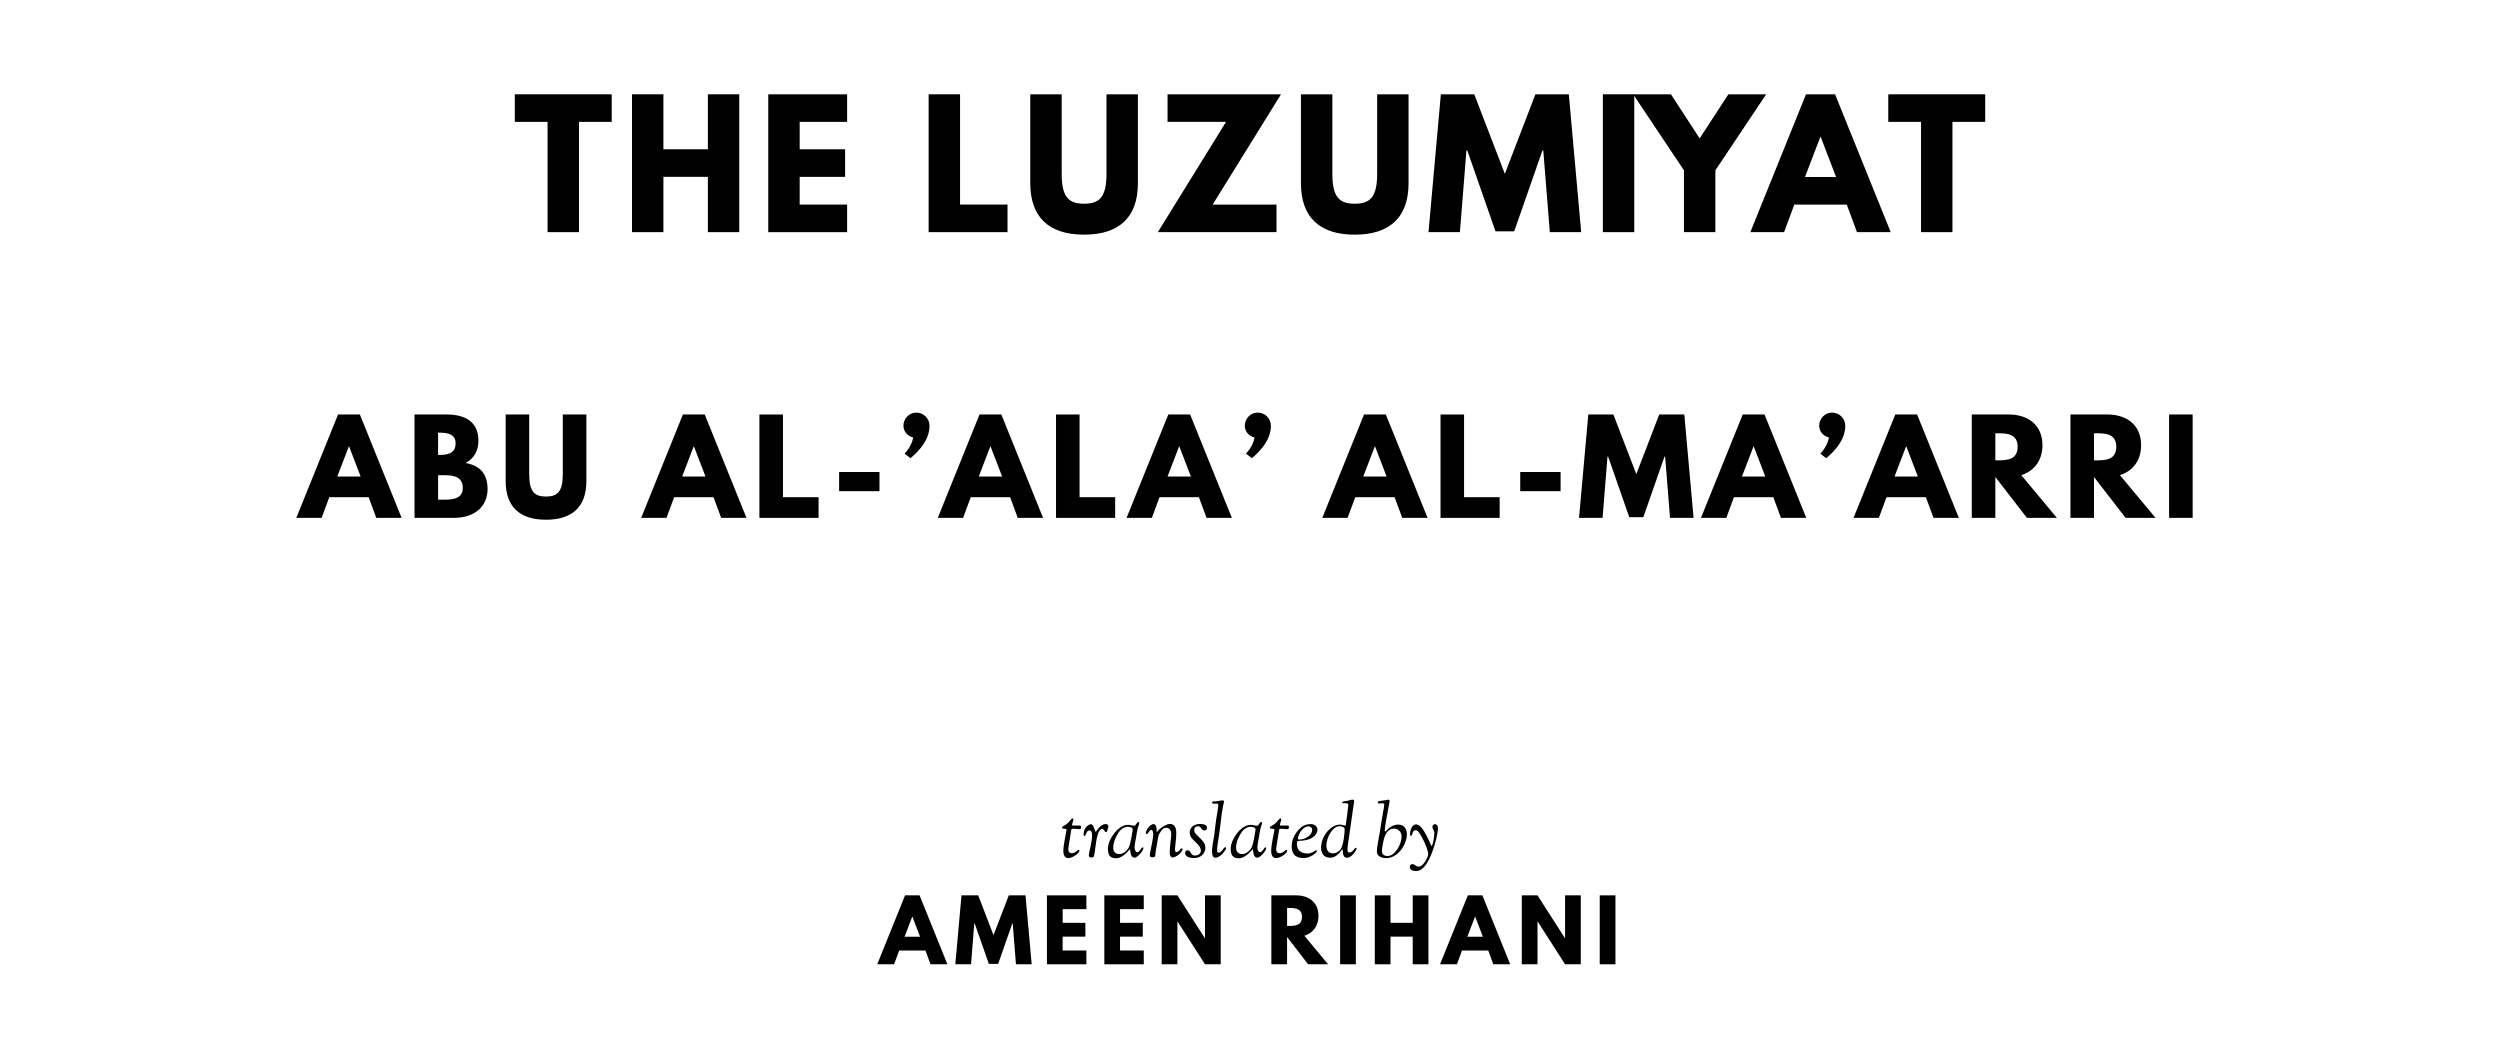
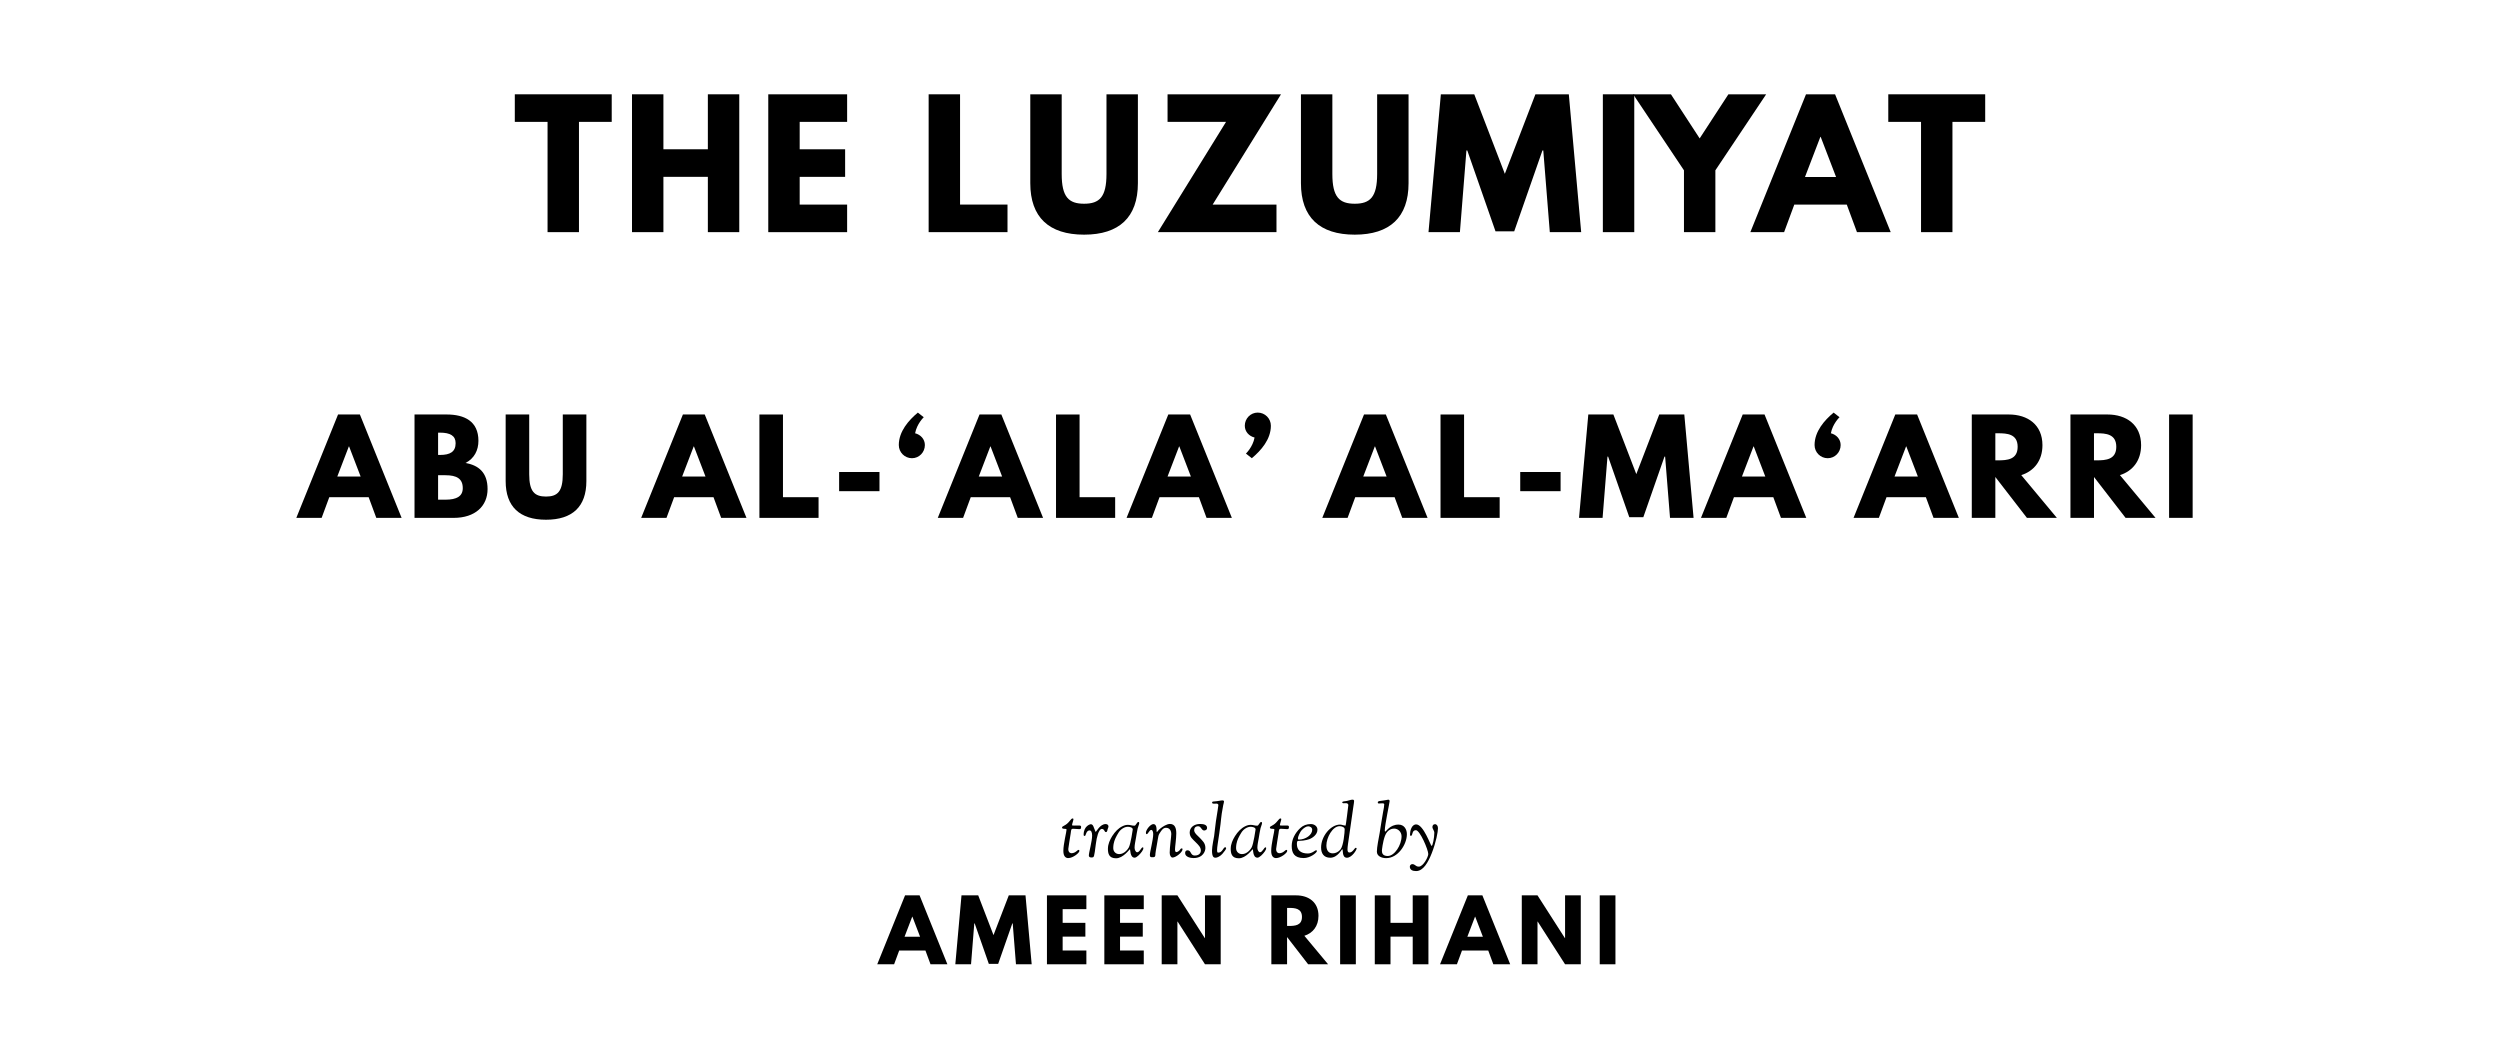
<svg xmlns="http://www.w3.org/2000/svg" version="1.1" viewBox="0 0 1400 590">
  <g aria-label="THE LUZUMIYAT">
    <path d="M288.29,68.25l0.00-15.44l54.27,0.00l0.00,15.44l-18.34,0.00l0.00,61.75l-17.59,0.00l0.00-61.75l-18.34,0.00z" />
    <path d="M371.51,99.03l0.00,30.97l-17.59,0.00l0.00-77.19l17.59,0.00l0.00,30.78l24.89,0.00l0.00-30.78l17.59,0.00l0.00,77.19l-17.59,0.00l0.00-30.97l-24.89,0.00z" />
    <path d="M474.39,52.81l0.00,15.44l-26.57,0.00l0.00,15.35l25.45,0.00l0.00,15.44l-25.45,0.00l0.00,15.53l26.57,0.00l0.00,15.44l-44.16,0.00l0.00-77.19l44.16,0.00z" />
    <path d="M537.63,52.81l0.00,61.75l26.57,0.00l0.00,15.44l-44.16,0.00l0.00-77.19l17.59,0.00z" />
    <path d="M637.22,52.81l0.00,49.78c0.00,19.09-10.48,28.82-30.13,28.82s-30.13-9.73-30.13-28.82l0.00-49.78l17.59,0.00l0.00,44.63c0.00,12.91,3.93,16.65,12.54,16.65s12.54-3.74,12.54-16.65l0.00-44.63l17.59,0.00z" />
    <path d="M717.36,52.81l-38.27,61.75l35.74,0.00l0.00,15.44l-66.43,0.00l38.18-61.75l-32.75,0.00l0.00-15.44l63.53,0.00z" />
    <path d="M788.79,52.81l0.00,49.78c0.00,19.09-10.48,28.82-30.13,28.82s-30.13-9.73-30.13-28.82l0.00-49.78l17.59,0.00l0.00,44.63c0.00,12.91,3.93,16.65,12.54,16.65s12.54-3.74,12.54-16.65l0.00-44.63l17.59,0.00z" />
    <path d="M867.89,130.00l-3.65-45.75l-0.47,0.00l-15.81,45.29l-10.48,0.00l-15.81-45.29l-0.47,0.00l-3.65,45.75l-17.59,0.00l6.92-77.19l18.71,0.00l17.12,44.54l17.12-44.54l18.71,0.00l6.92,77.19l-17.59,0.00z" />
    <path d="M915.19,52.81l0.00,77.19l-17.59,0.00l0.00-77.19l17.59,0.00z" />
    <path d="M914.57,52.81l21.15,0.00l16.09,24.70l16.09-24.70l21.15,0.00l-28.44,42.57l0.00,34.62l-17.59,0.00l0.00-34.62z" />
    <path d="M1027.64,52.81l31.16,77.19l-18.90,0.00l-5.71-15.44l-29.38,0.00l-5.71,15.44l-18.90,0.00l31.16-77.19l16.28,0.00z  M1028.20,99.12l-8.61-22.46l-0.19,0.00l-8.61,22.46l17.40,0.00z" />
    <path d="M1057.44,68.25l0.00-15.44l54.27,0.00l0.00,15.44l-18.34,0.00l0.00,61.75l-17.59,0.00l0.00-61.75l-18.34,0.00z" />
  </g>
-   <g aria-label="ABU AL-’ALA’ AL-MA’ARRI">
+   <g aria-label="ABU AL-‘ALA’ AL-MA‘ARRI">
    <path d="M201.53,232.11l23.37,57.89l-14.18,0.00l-4.28-11.58l-22.04,0.00l-4.28,11.58l-14.18,0.00l23.37-57.89l12.21,0.00z  M201.95,266.84l-6.46-16.84l-0.14,0.00l-6.46,16.84l13.05,0.00z" />
    <path d="M232.14,232.11l17.96,0.00c9.96,0.00,17.82,3.72,17.82,14.74c0.00,5.33-2.32,9.89-7.23,12.42c7.23,1.26,12.35,5.26,12.35,14.60c0.00,9.54-6.95,16.14-18.95,16.14l-21.96,0.00l0.00-57.89z  M245.33,254.77l1.05,0.00c5.68,0.00,8.77-1.75,8.77-6.60c0.00-4.14-3.02-5.89-8.77-5.89l-1.05,0.00l0.00,12.49z  M245.33,279.82l4.14,0.00c6.25,0.00,9.68-1.89,9.68-6.46c0.00-5.33-3.44-7.23-9.68-7.23l-4.14,0.00l0.00,13.68z" />
    <path d="M328.37,232.11l0.00,37.33c0.00,14.32-7.86,21.61-22.60,21.61s-22.60-7.30-22.60-21.61l0.00-37.33l13.19,0.00l0.00,33.47c0.00,9.68,2.95,12.49,9.40,12.49s9.40-2.81,9.40-12.49l0.00-33.47l13.19,0.00z" />
    <path d="M394.65,232.11l23.37,57.89l-14.18,0.00l-4.28-11.58l-22.04,0.00l-4.28,11.58l-14.18,0.00l23.37-57.89l12.21,0.00z  M395.07,266.84l-6.46-16.84l-0.14,0.00l-6.46,16.84l13.05,0.00z" />
    <path d="M438.46,232.11l0.00,46.32l19.93,0.00l0.00,11.58l-33.12,0.00l0.00-57.89l13.19,0.00z" />
    <path d="M469.91,264.32l22.60,0.00l0.00,10.74l-22.60,0.00l0.00-10.74z" />
-     <path d="M513.16,231.05c4.07,0.00,7.37,3.30,7.37,7.37c0.00,7.65-5.54,13.89-10.67,18.18l-3.30-2.60s3.86-3.65,4.84-8.98c-3.09-0.77-5.47-3.30-5.47-6.60c0.00-4.07,3.23-7.37,7.23-7.37z" />
+     <path d="M510.70,256.60c-4.07,0.00-7.37-3.30-7.37-7.37c0.00-7.65,5.54-13.89,10.67-18.18l3.30,2.60s-3.86,3.65-4.84,8.98c3.09,0.77,5.47,3.30,5.47,6.60c0.00,4.07-3.23,7.37-7.23,7.37z" />
    <path d="M560.75,232.11l23.37,57.89l-14.18,0.00l-4.28-11.58l-22.04,0.00l-4.28,11.58l-14.18,0.00l23.37-57.89l12.21,0.00z  M561.18,266.84l-6.46-16.84l-0.14,0.00l-6.46,16.84l13.05,0.00z" />
    <path d="M604.56,232.11l0.00,46.32l19.93,0.00l0.00,11.58l-33.12,0.00l0.00-57.89l13.19,0.00z" />
    <path d="M666.47,232.11l23.37,57.89l-14.18,0.00l-4.28-11.58l-22.04,0.00l-4.28,11.58l-14.18,0.00l23.37-57.89l12.21,0.00z  M666.89,266.84l-6.46-16.84l-0.14,0.00l-6.46,16.84l13.05,0.00z" />
    <path d="M704.32,231.05c4.07,0.00,7.37,3.30,7.37,7.37c0.00,7.65-5.54,13.89-10.67,18.18l-3.30-2.60s3.86-3.65,4.84-8.98c-3.09-0.77-5.47-3.30-5.47-6.60c0.00-4.07,3.23-7.37,7.23-7.37z" />
    <path d="M776.07,232.11l23.37,57.89l-14.18,0.00l-4.28-11.58l-22.04,0.00l-4.28,11.58l-14.18,0.00l23.37-57.89l12.21,0.00z  M776.49,266.84l-6.46-16.84l-0.14,0.00l-6.46,16.84l13.05,0.00z" />
    <path d="M819.88,232.11l0.00,46.32l19.93,0.00l0.00,11.58l-33.12,0.00l0.00-57.89l13.19,0.00z" />
    <path d="M851.33,264.32l22.60,0.00l0.00,10.74l-22.60,0.00l0.00-10.74z" />
    <path d="M935.21,290.00l-2.74-34.32l-0.35,0.00l-11.86,33.96l-7.86,0.00l-11.86-33.96l-0.35,0.00l-2.74,34.32l-13.19,0.00l5.19-57.89l14.04,0.00l12.84,33.40l12.84-33.40l14.04,0.00l5.19,57.89l-13.19,0.00z" />
    <path d="M988.14,232.11l23.37,57.89l-14.18,0.00l-4.28-11.58l-22.04,0.00l-4.28,11.58l-14.18,0.00l23.37-57.89l12.21,0.00z  M988.56,266.84l-6.46-16.84l-0.14,0.00l-6.46,16.84l13.05,0.00z" />
-     <path d="M1025.98,231.05c4.07,0.00,7.37,3.30,7.37,7.37c0.00,7.65-5.54,13.89-10.67,18.18l-3.30-2.60s3.86-3.65,4.84-8.98c-3.09-0.77-5.47-3.30-5.47-6.60c0.00-4.07,3.23-7.37,7.23-7.37z" />
+     <path d="M1023.53,256.60c-4.07,0.00-7.37-3.30-7.37-7.37c0.00-7.65,5.54-13.89,10.67-18.18l3.30,2.60s-3.86,3.65-4.84,8.98c3.09,0.77,5.47,3.30,5.47,6.60c0.00,4.07-3.23,7.37-7.23,7.37z" />
    <path d="M1073.58,232.11l23.37,57.89l-14.18,0.00l-4.28-11.58l-22.04,0.00l-4.28,11.58l-14.18,0.00l23.37-57.89l12.21,0.00z  M1074.00,266.84l-6.46-16.84l-0.14,0.00l-6.46,16.84l13.05,0.00z" />
    <path d="M1104.19,232.11l20.70,0.00c10.74,0.00,18.88,5.82,18.88,17.19c0.00,8.70-4.77,14.53-11.86,16.77l19.93,23.93l-16.77,0.00l-17.68-22.88l0.00,22.88l-13.19,0.00l0.00-57.89z  M1117.39,257.79l1.54,0.00c4.98,0.00,10.95-0.35,10.95-7.58s-5.96-7.58-10.95-7.58l-1.54,0.00l0.00,15.16z" />
    <path d="M1159.44,232.11l20.70,0.00c10.74,0.00,18.88,5.82,18.88,17.19c0.00,8.70-4.77,14.53-11.86,16.77l19.93,23.93l-16.77,0.00l-17.68-22.88l0.00,22.88l-13.19,0.00l0.00-57.89z  M1172.63,257.79l1.54,0.00c4.98,0.00,10.95-0.35,10.95-7.58s-5.96-7.58-10.95-7.58l-1.54,0.00l0.00,15.16z" />
    <path d="M1227.88,232.11l0.00,57.89l-13.19,0.00l0.00-57.89l13.19,0.00z" />
  </g>
  <g aria-label="translated by">
    <path d="M594.73,463.42c0.00-0.85,1.62-0.81,3.49-2.76c1.70-1.79,1.79-2.34,2.47-2.34c0.21,0.00,0.43,0.13,0.43,0.51c0.00,0.55-0.77,2.55-0.77,3.19c0.00,0.26,0.09,0.30,1.49,0.30c1.66,0.00,2.00-0.04,2.47-0.04c0.89,0.00,1.11,0.30,1.11,0.81c0.00,0.98-0.26,1.23-1.02,1.23c-0.68,0.00-2.51-0.21-3.44-0.21c-1.23,0.00-1.11,0.77-1.36,2.51c-0.38,2.64-1.36,8.16-1.36,8.84c0.00,2.25,1.57,2.34,1.74,2.34c2.34,0.00,3.32-1.87,4.00-1.87c0.13,0.00,0.47,0.00,0.47,0.60c0.00,1.11-3.61,4.00-6.25,4.00c-1.15,0.00-2.72-0.68-2.72-4.00c0.00-3.91,1.79-10.80,1.79-11.94c0.00-0.89-2.51,0.04-2.51-1.15z" />
    <path d="M606.84,467.42c0.00-4.85,3.61-5.87,4.00-5.87c0.89,0.00,1.32,0.81,1.57,1.49c1.06,2.76,1.11,2.81,1.19,2.81c0.30,0.00,2.42-4.38,5.57-4.38c1.11,0.00,1.57,0.72,1.57,1.32c0.00,0.55-0.34,1.11-0.47,1.57c-0.09,0.30-0.17,1.62-0.94,1.62c-0.94,0.00-0.77-1.79-2.30-1.79c-1.91,0.00-2.98,5.57-3.19,7.35l-0.21,1.40c-0.94,7.23-0.85,7.23-2.38,7.23l-0.21,0.00c-0.43,0.00-1.28-0.09-1.28-1.11c0.00-1.70,1.83-7.95,1.83-11.14c0.00-2.13-0.68-2.89-1.45-2.89c-1.74,0.00-2.08,2.55-2.34,2.85c-0.13,0.13-0.26,0.26-0.47,0.26c-0.17,0.00-0.51-0.13-0.51-0.72z" />
    <path d="M620.45,475.15c0.00-2.38,1.06-4.80,2.38-6.93c1.53-2.42,3.49-4.46,5.74-5.53c1.15-0.55,2.00-0.77,3.10-0.77c1.32,0.00,2.21,0.47,3.61,0.47c0.85,0.00,1.36-2.08,2.21-2.08c0.26,0.00,0.47,0.17,0.47,0.64c0.00,0.68-0.55,1.70-0.85,2.93c-0.38,1.57-0.64,3.53-0.98,5.44c-0.34,1.87-0.77,3.83-0.77,5.44c0.00,1.11,0.64,2.51,1.45,2.51c1.40,0.00,2.30-2.76,3.10-2.76c0.34,0.00,0.38,0.30,0.38,0.47c0.00,0.43-0.21,1.06-0.77,1.83c-1.06,1.53-2.98,3.49-4.12,3.49c-2.72,0.00-2.34-4.76-2.64-4.76c-0.21,0.00-3.74,5.10-7.78,5.10s-4.55-2.72-4.55-5.48z  M623.42,474.90c0.00,2.13,1.53,3.40,3.32,3.40c3.06,0.00,5.06-3.06,5.44-3.83c1.02-2.04,2.17-9.86,2.17-9.99c0.00-1.19-1.91-1.49-2.81-1.49c-1.74,0.00-4.00,1.28-5.27,3.44c-1.23,2.04-2.25,3.95-2.64,6.16c-0.13,0.77-0.21,1.53-0.21,2.30z" />
    <path d="M641.70,466.35c0.00-1.66,2.55-4.85,4.17-4.85c2.47,0.00,1.57,4.46,1.96,4.46c0.26,0.00,0.55-0.94,2.13-2.13c1.15-0.89,3.40-2.42,5.19-2.42c2.98,0.00,3.57,2.64,3.57,5.31c0.00,2.98-0.72,7.48-0.72,8.93c0.00,1.19,0.34,1.53,0.81,1.53c0.72,0.00,1.70-0.94,1.70-0.94c0.51-0.64,0.68-1.15,1.32-1.15c0.30,0.00,0.38,0.26,0.38,0.51c0.00,1.66-3.74,4.63-5.61,4.63c-0.85,0.00-1.57-1.19-1.57-2.68c0.00-3.23,0.89-8.93,0.89-10.50c0.00-0.68-0.21-3.49-2.98-3.49c-0.98,0.00-1.79,0.47-2.76,1.87c-1.83,2.59-1.32,2.21-2.34,7.69c-1.06,5.74-0.77,5.23-0.85,5.82c-0.13,0.94-0.47,1.11-1.57,1.11c-1.15,0.00-1.49-0.09-1.49-1.32c0.00-1.79,1.87-8.37,1.87-11.65c0.00-1.49-0.55-2.34-0.98-2.34c-1.32,0.00-1.79,2.38-2.72,2.38c-0.30,0.00-0.38-0.34-0.38-0.81z" />
    <path d="M663.68,477.70c0.00-1.32,0.85-1.53,1.36-1.53c2.17,0.00,1.45,2.93,4.04,2.93c3.10,0.00,3.40-2.21,3.40-2.72c0.00-2.00-1.40-3.23-2.93-4.76c-1.70-1.74-3.32-2.85-3.32-5.40c0.00-2.85,2.47-4.80,5.78-4.80c2.30,0.00,3.95,0.55,3.95,2.21c0.00,1.32-1.40,1.45-1.62,1.45c-1.53,0.00-1.70-2.38-3.36-2.38c-1.62,0.00-2.25,0.98-2.25,2.25c0.00,1.62,2.34,3.36,3.36,4.46c1.32,1.49,2.93,2.68,2.93,5.53c0.00,1.53-1.19,5.57-6.63,5.57c-1.66,0.00-4.72-0.55-4.72-2.81z" />
    <path d="M678.72,476.34c0.00-2.42,1.11-7.44,1.19-8.12c0.38-2.68,0.60-5.70,1.02-8.42c0.72-4.59,1.36-8.42,1.36-8.93s-0.43-0.85-1.06-0.85s-0.72,0.04-1.23,0.04c-0.85,0.00-1.23-0.13-1.23-0.60c0.00-0.21,0.09-0.55,0.64-0.60c3.10-0.21,4.04-0.64,5.14-0.64c0.68,0.00,0.89,0.26,0.89,0.68c0.00,0.60-0.30,1.15-0.43,1.96c-1.57,8.25-0.85,6.67-2.21,15.81c-0.72,5.02-1.23,7.69-1.23,9.14s0.13,1.66,0.68,1.66c2.34,0.00,2.76-3.02,3.87-3.02c0.30,0.00,0.51,0.26,0.51,0.68s-1.11,1.87-2.13,3.06c-1.11,1.28-2.89,2.13-3.70,2.13c-0.85,0.00-2.08,0.00-2.08-4.00z" />
    <path d="M689.22,475.15c0.00-2.38,1.06-4.80,2.38-6.93c1.53-2.42,3.49-4.46,5.74-5.53c1.15-0.55,2.00-0.77,3.10-0.77c1.32,0.00,2.21,0.47,3.61,0.47c0.85,0.00,1.36-2.08,2.21-2.08c0.26,0.00,0.47,0.17,0.47,0.64c0.00,0.68-0.55,1.70-0.85,2.93c-0.38,1.57-0.64,3.53-0.98,5.44c-0.34,1.87-0.77,3.83-0.77,5.44c0.00,1.11,0.64,2.51,1.45,2.51c1.40,0.00,2.30-2.76,3.10-2.76c0.34,0.00,0.38,0.30,0.38,0.47c0.00,0.43-0.21,1.06-0.77,1.83c-1.06,1.53-2.98,3.49-4.12,3.49c-2.72,0.00-2.34-4.76-2.64-4.76c-0.21,0.00-3.74,5.10-7.78,5.10s-4.55-2.72-4.55-5.48z  M692.20,474.90c0.00,2.13,1.53,3.40,3.32,3.40c3.06,0.00,5.06-3.06,5.44-3.83c1.02-2.04,2.17-9.86,2.17-9.99c0.00-1.19-1.91-1.49-2.81-1.49c-1.74,0.00-4.00,1.28-5.27,3.44c-1.23,2.04-2.25,3.95-2.64,6.16c-0.13,0.77-0.21,1.53-0.21,2.30z" />
    <path d="M711.12,463.42c0.00-0.85,1.62-0.81,3.49-2.76c1.70-1.79,1.79-2.34,2.47-2.34c0.21,0.00,0.43,0.13,0.43,0.51c0.00,0.55-0.77,2.55-0.77,3.19c0.00,0.26,0.09,0.30,1.49,0.30c1.66,0.00,2.00-0.04,2.47-0.04c0.89,0.00,1.11,0.30,1.11,0.81c0.00,0.98-0.26,1.23-1.02,1.23c-0.68,0.00-2.51-0.21-3.44-0.21c-1.23,0.00-1.11,0.77-1.36,2.51c-0.38,2.64-1.36,8.16-1.36,8.84c0.00,2.25,1.57,2.34,1.74,2.34c2.34,0.00,3.32-1.87,4.00-1.87c0.13,0.00,0.47,0.00,0.47,0.60c0.00,1.11-3.61,4.00-6.25,4.00c-1.15,0.00-2.72-0.68-2.72-4.00c0.00-3.91,1.79-10.80,1.79-11.94c0.00-0.89-2.51,0.04-2.51-1.15z" />
    <path d="M723.36,473.75c0.00-3.66,1.87-7.31,4.80-10.03c1.57-1.49,3.53-2.25,5.91-2.25c2.00,0.00,3.70,1.28,3.70,3.15c0.00,3.06-3.32,4.80-4.12,5.14c-0.38,0.17-2.68,1.11-6.67,1.15c-0.60,0.00-0.72,0.64-0.72,1.74c0.00,3.19,1.91,5.31,6.12,5.31c2.42,0.00,4.12-1.83,4.59-1.83c0.34,0.00,0.51,0.17,0.51,0.43c0.00,0.98-3.70,3.95-7.40,3.95c-5.40,0.00-6.72-2.98-6.72-6.76z  M726.84,469.33c0.00,0.30,0.09,0.85,0.38,0.85c4.12,0.00,7.61-2.76,7.61-5.44c0.00-1.62-1.53-2.00-2.25-2.00c-1.06,0.00-2.38,0.85-3.49,2.00c-1.28,1.32-2.25,4.04-2.25,4.59z" />
    <path d="M739.81,474.69c0.00-6.59,5.53-12.92,10.58-12.92c1.11,0.00,1.96,0.55,3.15,0.55c0.13,0.00,1.53-11.18,1.53-11.48c0.00-0.64-0.60-1.06-1.23-1.06c-0.47,0.00-1.45,0.04-1.49,0.04c-0.43,0.00-0.68-0.17-0.68-0.47c0.00-0.72,1.49-0.55,2.68-0.85c2.38-0.60,2.13-0.68,3.27-0.68c0.38,0.00,0.68,0.34,0.68,0.72c0.00,1.11-0.43,2.47-2.81,19.85c-0.47,3.23-0.89,5.91-0.89,7.18c0.00,0.94,0.13,1.83,1.11,1.83c1.87,0.00,2.85-2.64,3.53-2.64c0.34,0.00,0.47,0.21,0.47,0.38c0.00,0.89-2.68,5.19-5.44,5.19c-2.98,0.00-2.00-4.76-2.59-4.76c-0.38,0.00-2.55,4.76-6.76,4.76c-3.61,0.00-5.10-2.47-5.10-5.65z  M742.78,473.50c0.00,2.47,1.02,4.38,3.61,4.38c1.53,0.00,3.19-0.81,4.29-2.21c1.70-2.13,2.34-9.61,2.34-11.31c0.00-1.15-1.70-1.70-2.85-1.70c-3.91,0.00-7.40,6.38-7.40,10.84z" />
    <path d="M771.05,476.98c0.00-2.72,0.98-7.14,1.57-10.58c0.77-4.42,1.28-8.54,1.91-11.69c0.38-1.83,0.64-3.32,0.64-4.34c0.00-0.21-0.21-0.51-1.06-0.51c-0.64,0.00-1.11,0.09-1.74,0.09c-0.47,0.00-0.81,0.00-0.81-0.60c0.00-0.85,1.19-0.81,3.15-1.06c1.66-0.21,2.42-0.47,2.68-0.47c0.47,0.00,0.81,0.30,0.81,0.77c0.00,0.77-2.72,13.43-2.72,16.49c0.00,0.30,0.13,0.64,0.21,0.64c0.60,0.00,2.59-3.95,7.48-3.95c3.19,0.00,4.68,2.64,4.68,5.40c0.00,5.78-5.02,13.39-11.60,13.39c-2.51,0.00-5.19-1.11-5.19-3.57z  M773.86,476.47c0.00,1.45,0.64,2.89,3.27,2.89c3.83,0.00,7.74-6.12,7.74-11.01c0.00-2.38-1.83-4.34-4.17-4.34c-1.02,0.00-3.78,0.43-5.14,4.12c-1.23,3.36-1.70,7.91-1.70,8.33z" />
    <path d="M789.50,485.31c0.00-0.72,0.64-1.40,1.36-1.40c1.70,0.00,1.74,1.40,3.70,1.40c2.47,0.00,5.27-5.44,5.27-7.06c0.00-2.38-4.68-13.35-6.93-13.35c-2.47,0.00-1.57,3.19-2.85,3.19c-0.26,0.00-0.43-0.21-0.43-0.94c0.00-1.79,0.85-5.48,3.44-5.48c4.12,0.00,8.16,12.07,8.63,12.07c0.60,0.00,1.53-4.55,1.53-7.40c0.00-1.23-1.06-2.08-1.06-3.23c0.00-0.77,0.43-1.57,1.45-1.57c0.94,0.00,1.66,0.94,1.66,2.25c0.00,1.91-1.02,7.78-3.53,14.11c-2.00,5.06-4.72,9.90-8.71,9.90c-1.83,0.00-3.53-0.55-3.53-2.51z" />
  </g>
  <g aria-label="AMEEN RIHANI">
    <path d="M514.96,501.40l15.58,38.60l-9.45,0.00l-2.85-7.72l-14.69,0.00l-2.85,7.72l-9.45,0.00l15.58-38.60l8.14,0.00z  M515.24,524.56l-4.30-11.23l-0.09,0.00l-4.30,11.23l8.70,0.00z" />
    <path d="M568.94,540.00l-1.82-22.88l-0.23,0.00l-7.91,22.64l-5.24,0.00l-7.91-22.64l-0.23,0.00l-1.82,22.88l-8.80,0.00l3.46-38.60l9.36,0.00l8.56,22.27l8.56-22.27l9.36,0.00l3.46,38.60l-8.80,0.00z" />
    <path d="M608.37,501.40l0.00,7.72l-13.29,0.00l0.00,7.67l12.73,0.00l0.00,7.72l-12.73,0.00l0.00,7.77l13.29,0.00l0.00,7.72l-22.08,0.00l0.00-38.60l22.08,0.00z" />
    <path d="M640.51,501.40l0.00,7.72l-13.29,0.00l0.00,7.67l12.73,0.00l0.00,7.72l-12.73,0.00l0.00,7.77l13.29,0.00l0.00,7.72l-22.08,0.00l0.00-38.60l22.08,0.00z" />
    <path d="M659.35,516.05l0.00,23.95l-8.80,0.00l0.00-38.60l8.80,0.00l15.35,23.95l0.09,0.00l0.00-23.95l8.80,0.00l0.00,38.60l-8.80,0.00l-15.35-23.95l-0.09,0.00z" />
    <path d="M711.97,501.40l13.80,0.00c7.16,0.00,12.58,3.88,12.58,11.46c0.00,5.80-3.18,9.68-7.91,11.18l13.29,15.95l-11.18,0.00l-11.79-15.25l0.00,15.25l-8.80,0.00l0.00-38.60z  M720.77,518.53l1.03,0.00c3.32,0.00,7.30-0.23,7.30-5.05s-3.98-5.05-7.30-5.05l-1.03,0.00l0.00,10.11z" />
    <path d="M759.27,501.40l0.00,38.60l-8.80,0.00l0.00-38.60l8.80,0.00z" />
    <path d="M778.68,524.51l0.00,15.49l-8.80,0.00l0.00-38.60l8.80,0.00l0.00,15.39l12.44,0.00l0.00-15.39l8.80,0.00l0.00,38.60l-8.80,0.00l0.00-15.49l-12.44,0.00z" />
    <path d="M830.13,501.40l15.58,38.60l-9.45,0.00l-2.85-7.72l-14.69,0.00l-2.85,7.72l-9.45,0.00l15.58-38.60l8.14,0.00z  M830.41,524.56l-4.30-11.23l-0.09,0.00l-4.30,11.23l8.70,0.00z" />
    <path d="M861.00,516.05l0.00,23.95l-8.80,0.00l0.00-38.60l8.80,0.00l15.35,23.95l0.09,0.00l0.00-23.95l8.80,0.00l0.00,38.60l-8.80,0.00l-15.35-23.95l-0.09,0.00z" />
    <path d="M904.65,501.40l0.00,38.60l-8.80,0.00l0.00-38.60l8.80,0.00z" />
  </g>
</svg>
